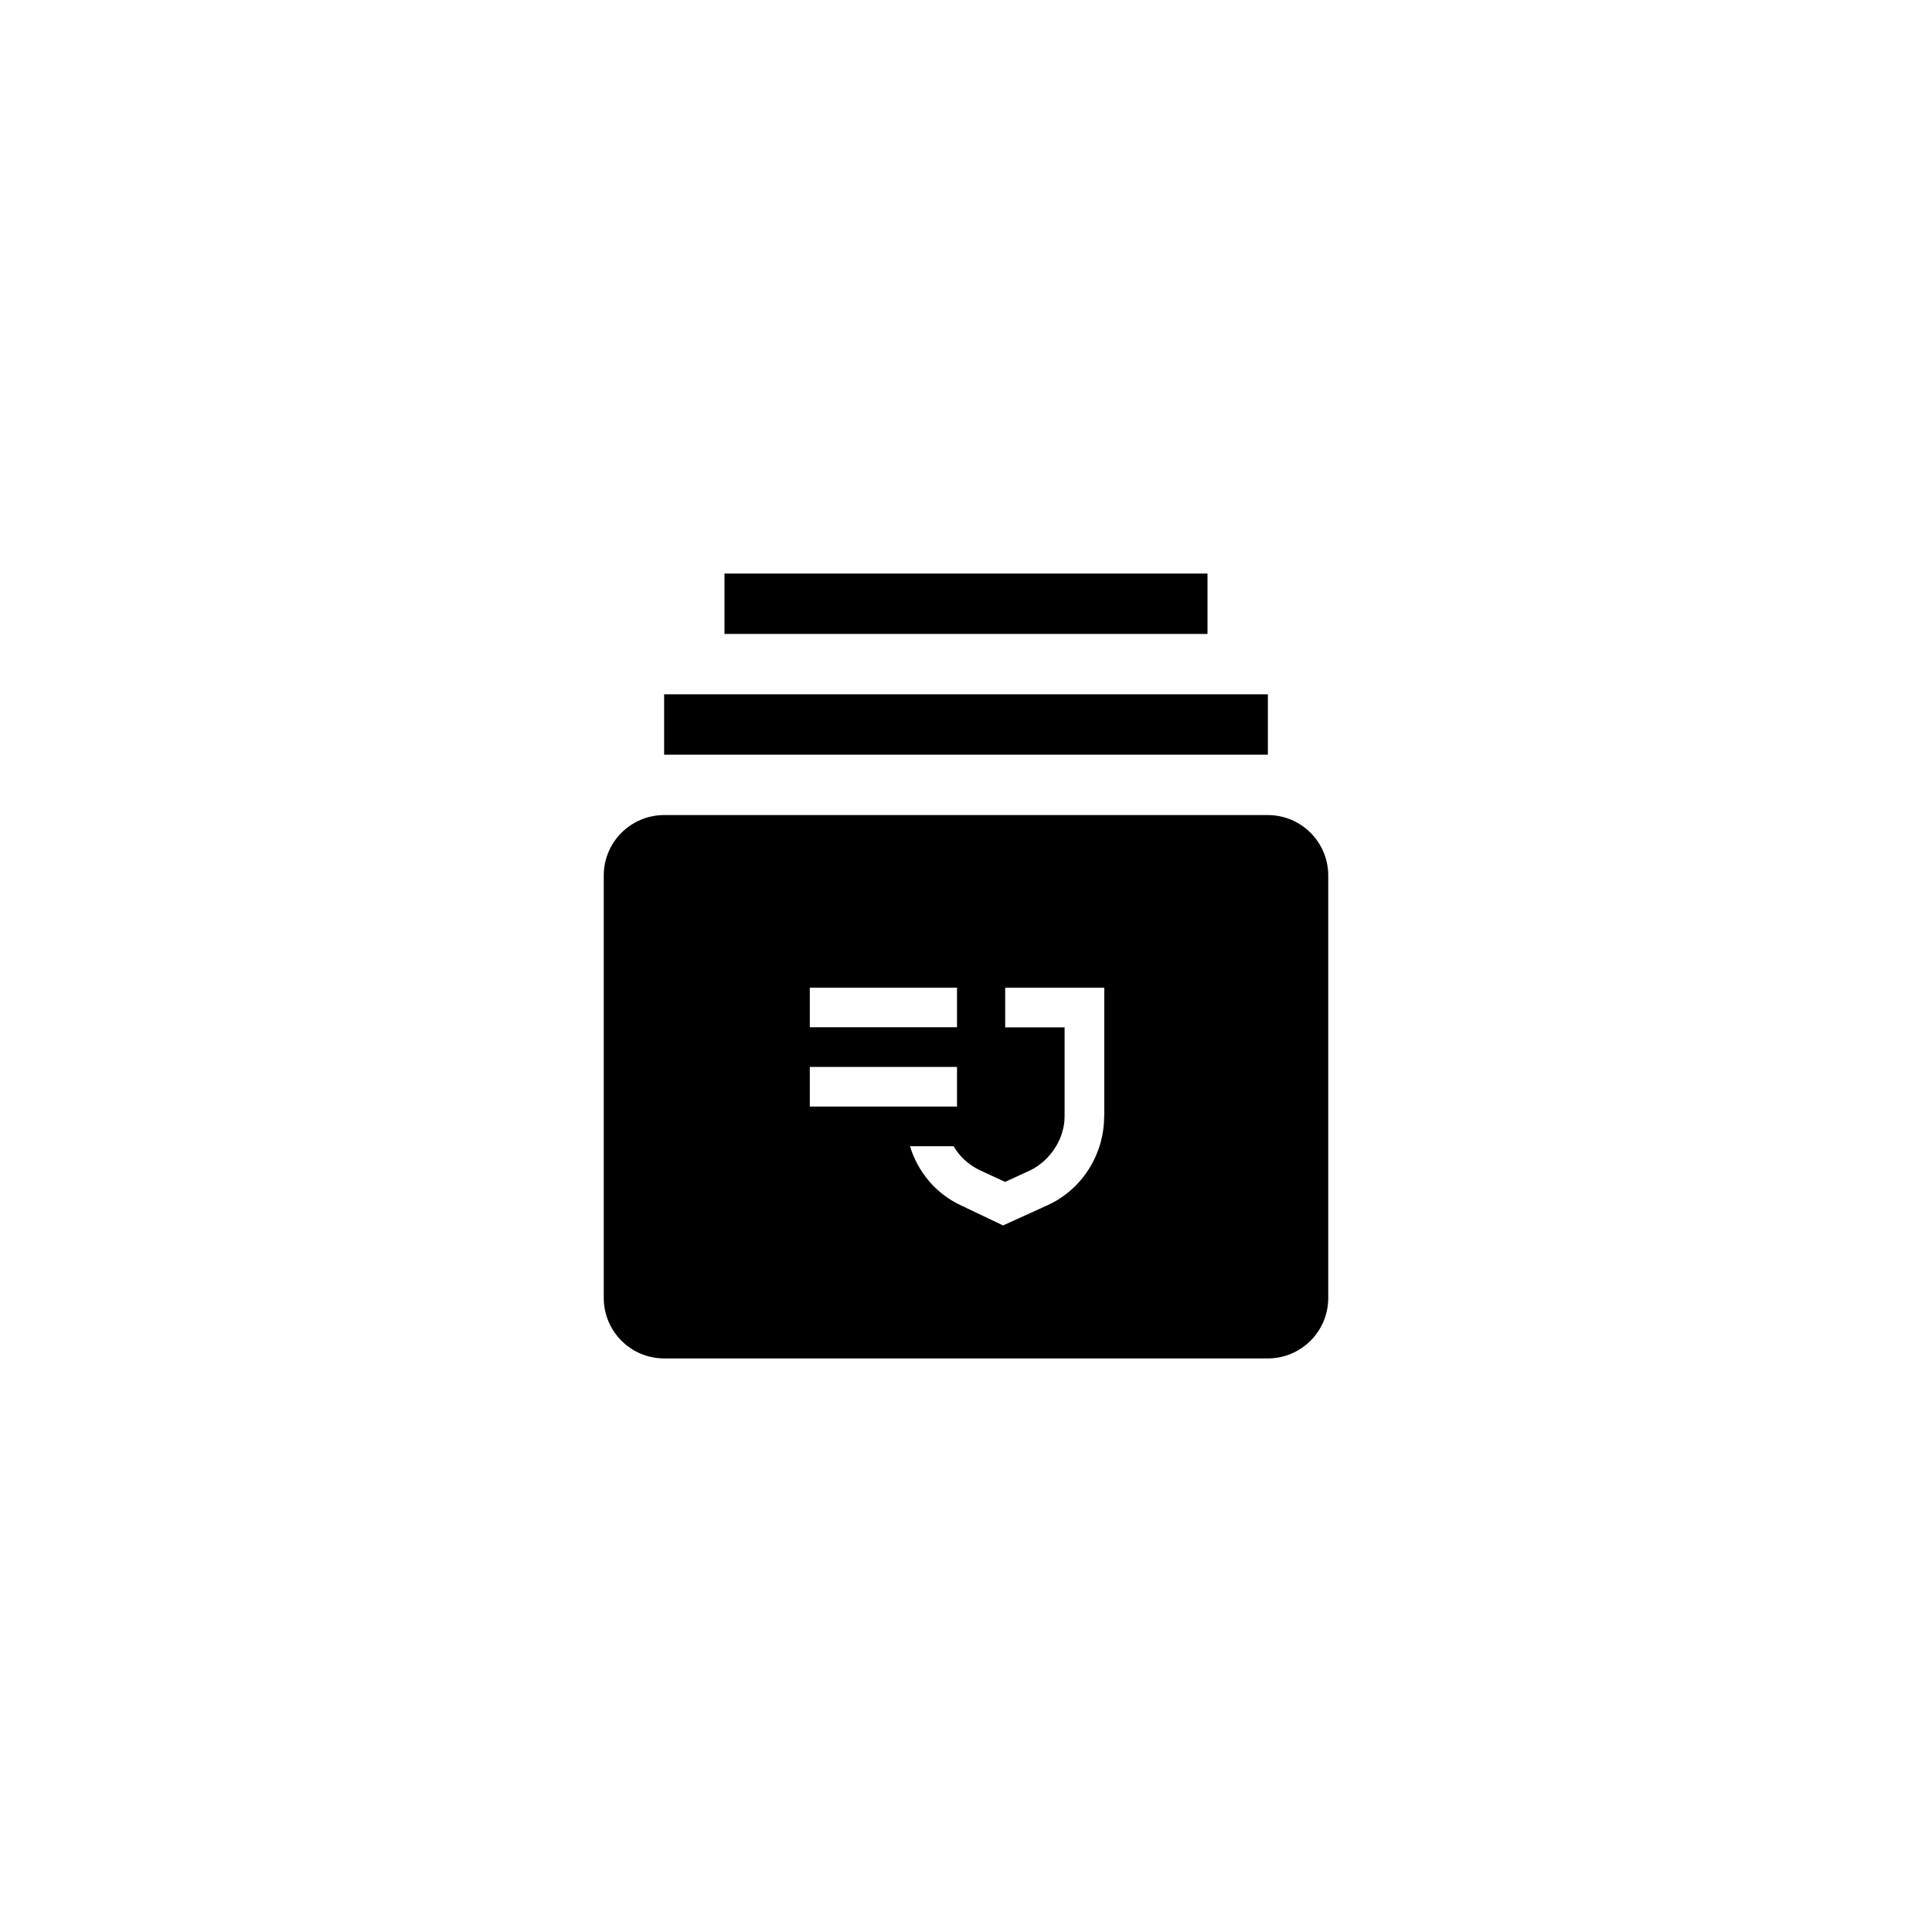
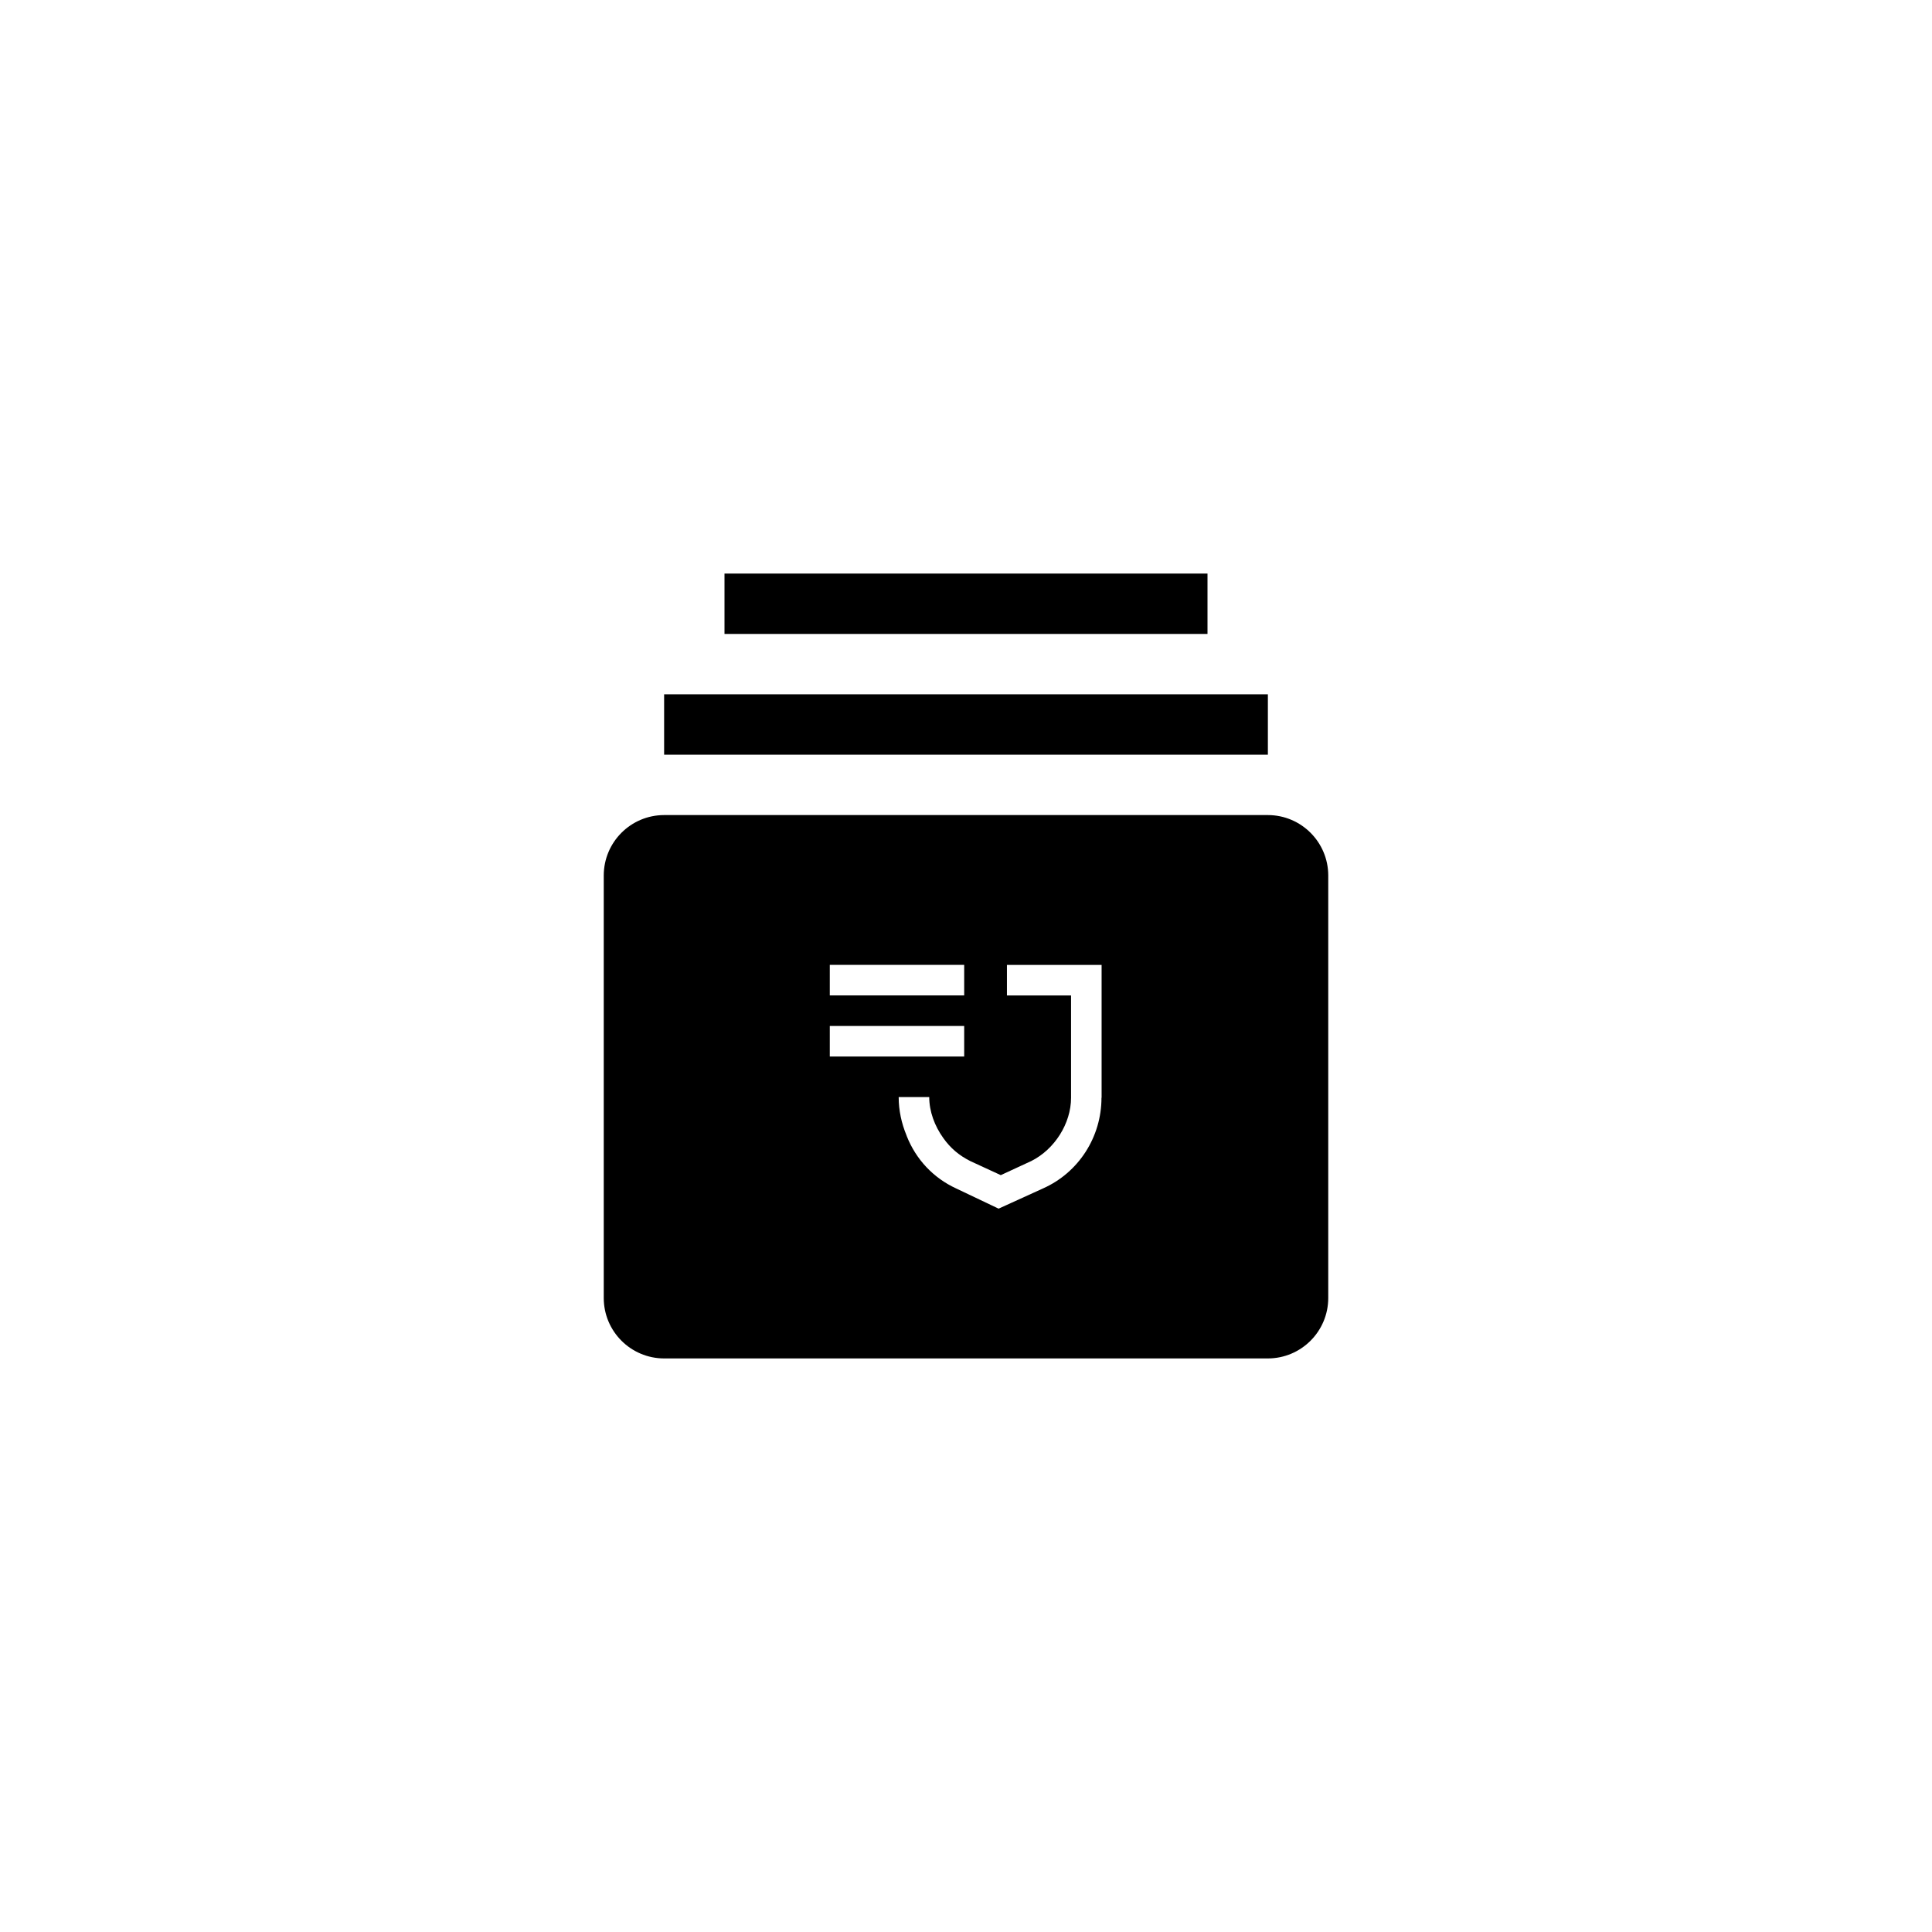
<svg xmlns="http://www.w3.org/2000/svg" id="Layer_1" viewBox="0 0 32 32">
  <rect x="11" y="11.5" width="10" height="1" fill="#000" stroke-width="0" />
  <rect x="12" y="9.5" width="8" height="1" fill="#000" stroke-width="0" />
  <rect id="_Transparent_Rectangle_" width="32" height="32" fill="none" stroke-width="0" />
-   <path d="M21,13.5h-10c-.552.001-.999.448-1,1v7c.001.552.448.999,1,1h10c.552-.001.999-.448,1-1v-7c-.001-.552-.448-.999-1-1ZM13.413,16.359h2.438v.656h-2.438v-.656ZM13.413,17.672h2.438v.656h-2.438v-.656ZM18.288,18.492c0,.623-.361,1.214-.952,1.477l-.722.328-.689-.328c-.427-.197-.722-.558-.853-.984h.722c.098.164.23.295.427.394l.427.197.427-.197c.328-.164.558-.525.558-.886v-1.477h-.984v-.656h1.641v2.133Z" fill="#000" stroke-width="0" />
+   <path d="M21,13.5h-10c-.552.001-.999.448-1,1v7c.001.552.448.999,1,1h10c.552-.001.999-.448,1-1v-7c-.001-.552-.448-.999-1-1ZM13.744,15.981h2.226v.506h-2.226v-.506ZM13.744,16.993h2.226v.506h-2.226v-.506ZM18.244,18.182c0,.651-.379,1.24-.968,1.502l-.736.335-.702-.334c-.378-.174-.666-.48-.82-.869h.001c-.001-.002-.002-.005-.003-.007-.001-.003-.003-.005-.004-.008h.001c-.081-.196-.128-.409-.128-.63h.506c0,.237.089.478.232.677.116.165.26.289.45.384l.503.232.506-.234c.387-.194.658-.624.658-1.047v-1.695h-1.062v-.506h1.568v2.201Z" fill="#000" stroke-width="0" />
</svg>
